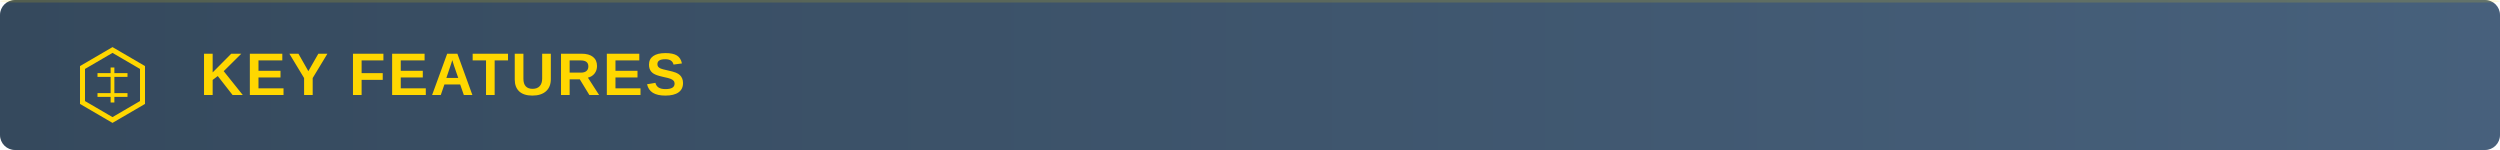
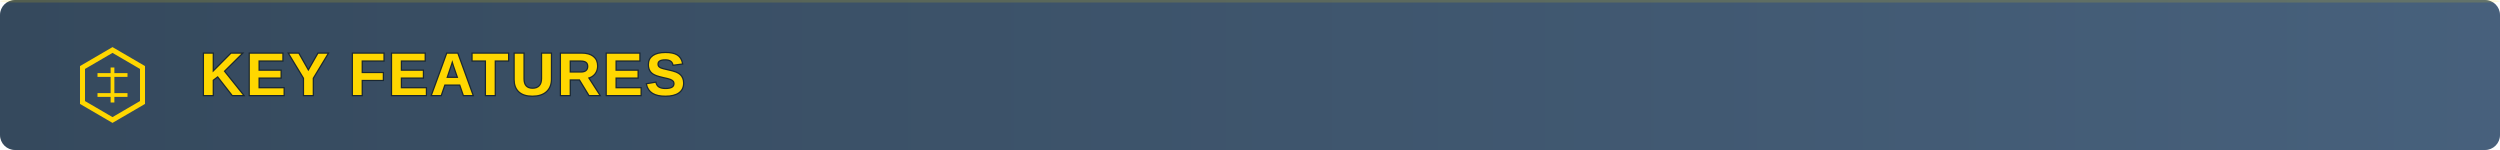
<svg xmlns="http://www.w3.org/2000/svg" width="1000" height="60">
  <defs>
    <linearGradient id="bgGradientFeatures" x1="0%" y1="0%" x2="100%" y2="0%">
      <stop offset="0%" style="stop-color:#2a3f54;stop-opacity:0.95" />
      <stop offset="100%" style="stop-color:#3d5875;stop-opacity:0.95" />
    </linearGradient>
  </defs>
  <rect width="1000" height="60" rx="6" fill="url(#bgGradientFeatures)" />
  <rect width="1000" height="1" rx="6" fill="#FFD700" opacity="0.15" />
  <g transform="translate(30, 15)">
    <polygon points="15,5 27,12 27,26 15,33 3,26 3,12" fill="none" stroke="#FFD700" stroke-width="2" />
    <line x1="15" y1="12" x2="15" y2="26" stroke="#FFD700" stroke-width="1.5" />
    <line x1="9" y1="15" x2="21" y2="15" stroke="#FFD700" stroke-width="1.5" />
    <line x1="9" y1="23" x2="21" y2="23" stroke="#FFD700" stroke-width="1.5" />
  </g>
-   <text x="80" y="38" font-family="-apple-system, BlinkMacSystemFont, 'Segoe UI', Arial, sans-serif" font-size="24" font-weight="700" fill="#FFD700" letter-spacing="1">
+   <text x="80" y="38" font-family="-apple-system, BlinkMacSystemFont, 'Segoe UI', Arial, sans-serif" font-size="24" font-weight="700" fill="#FFD700" letter-spacing="1" stroke="#1a2732" stroke-width="1" paint-order="stroke fill">
    KEY FEATURES
  </text>
</svg>
